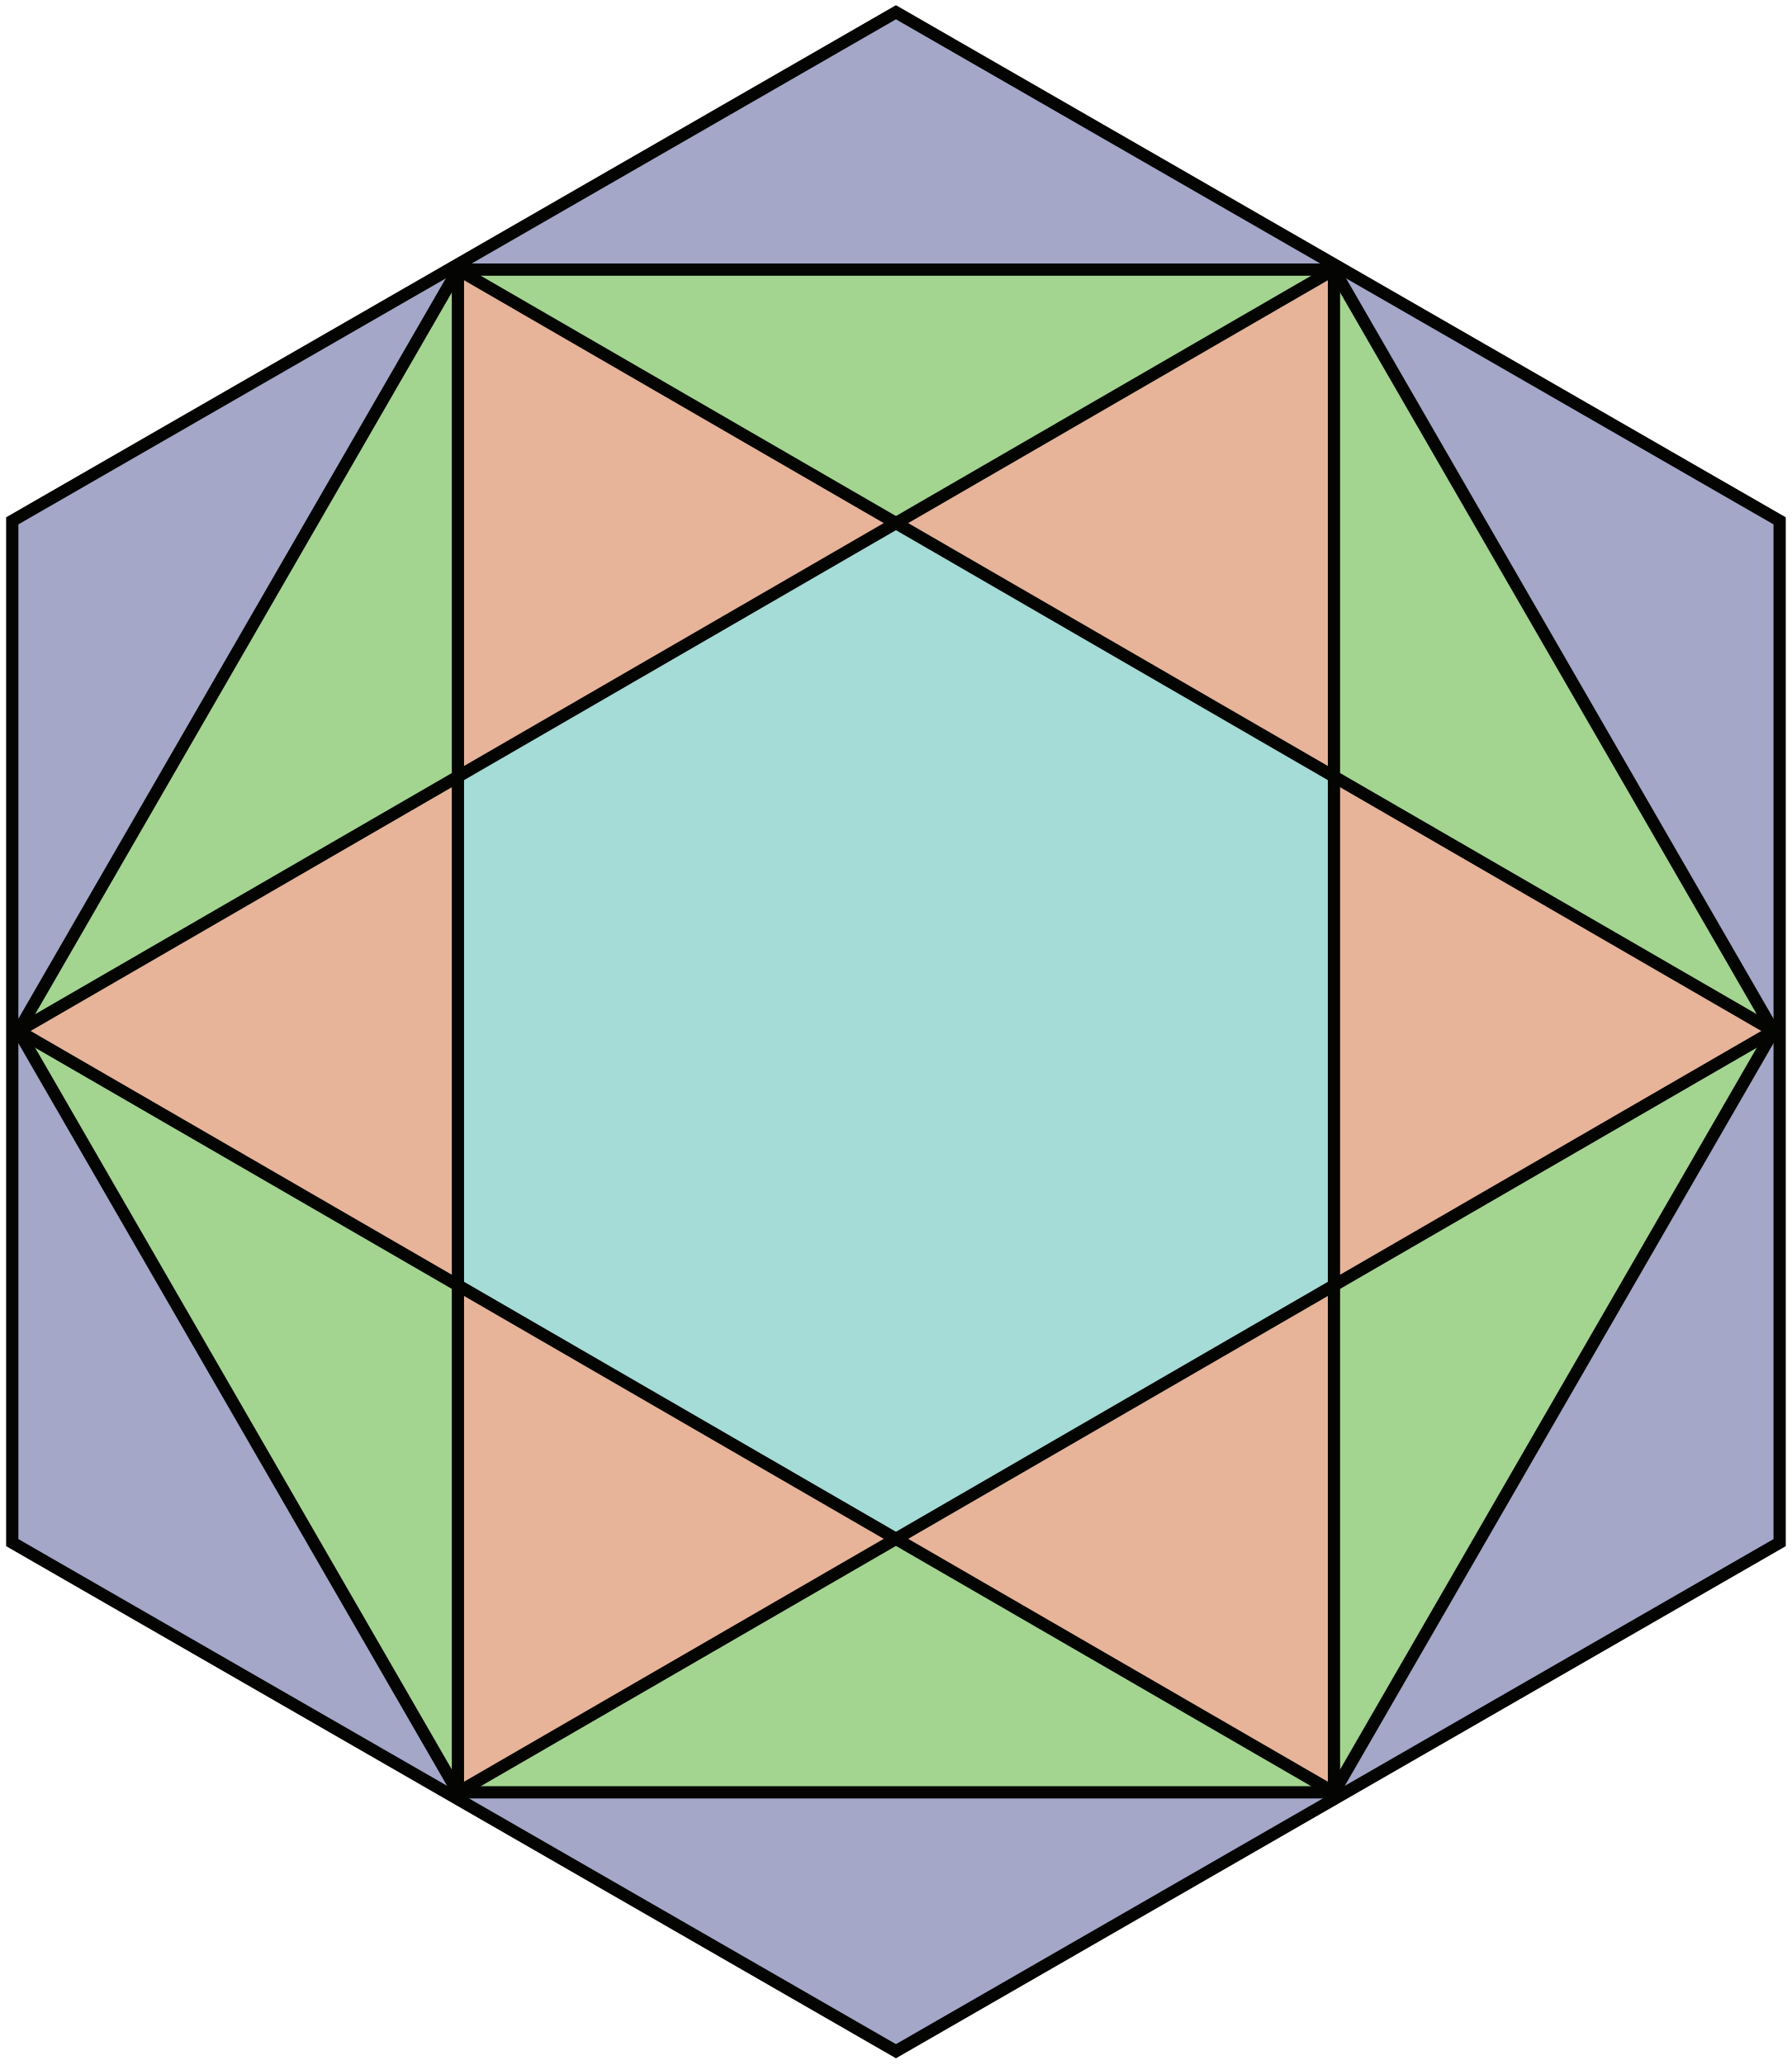
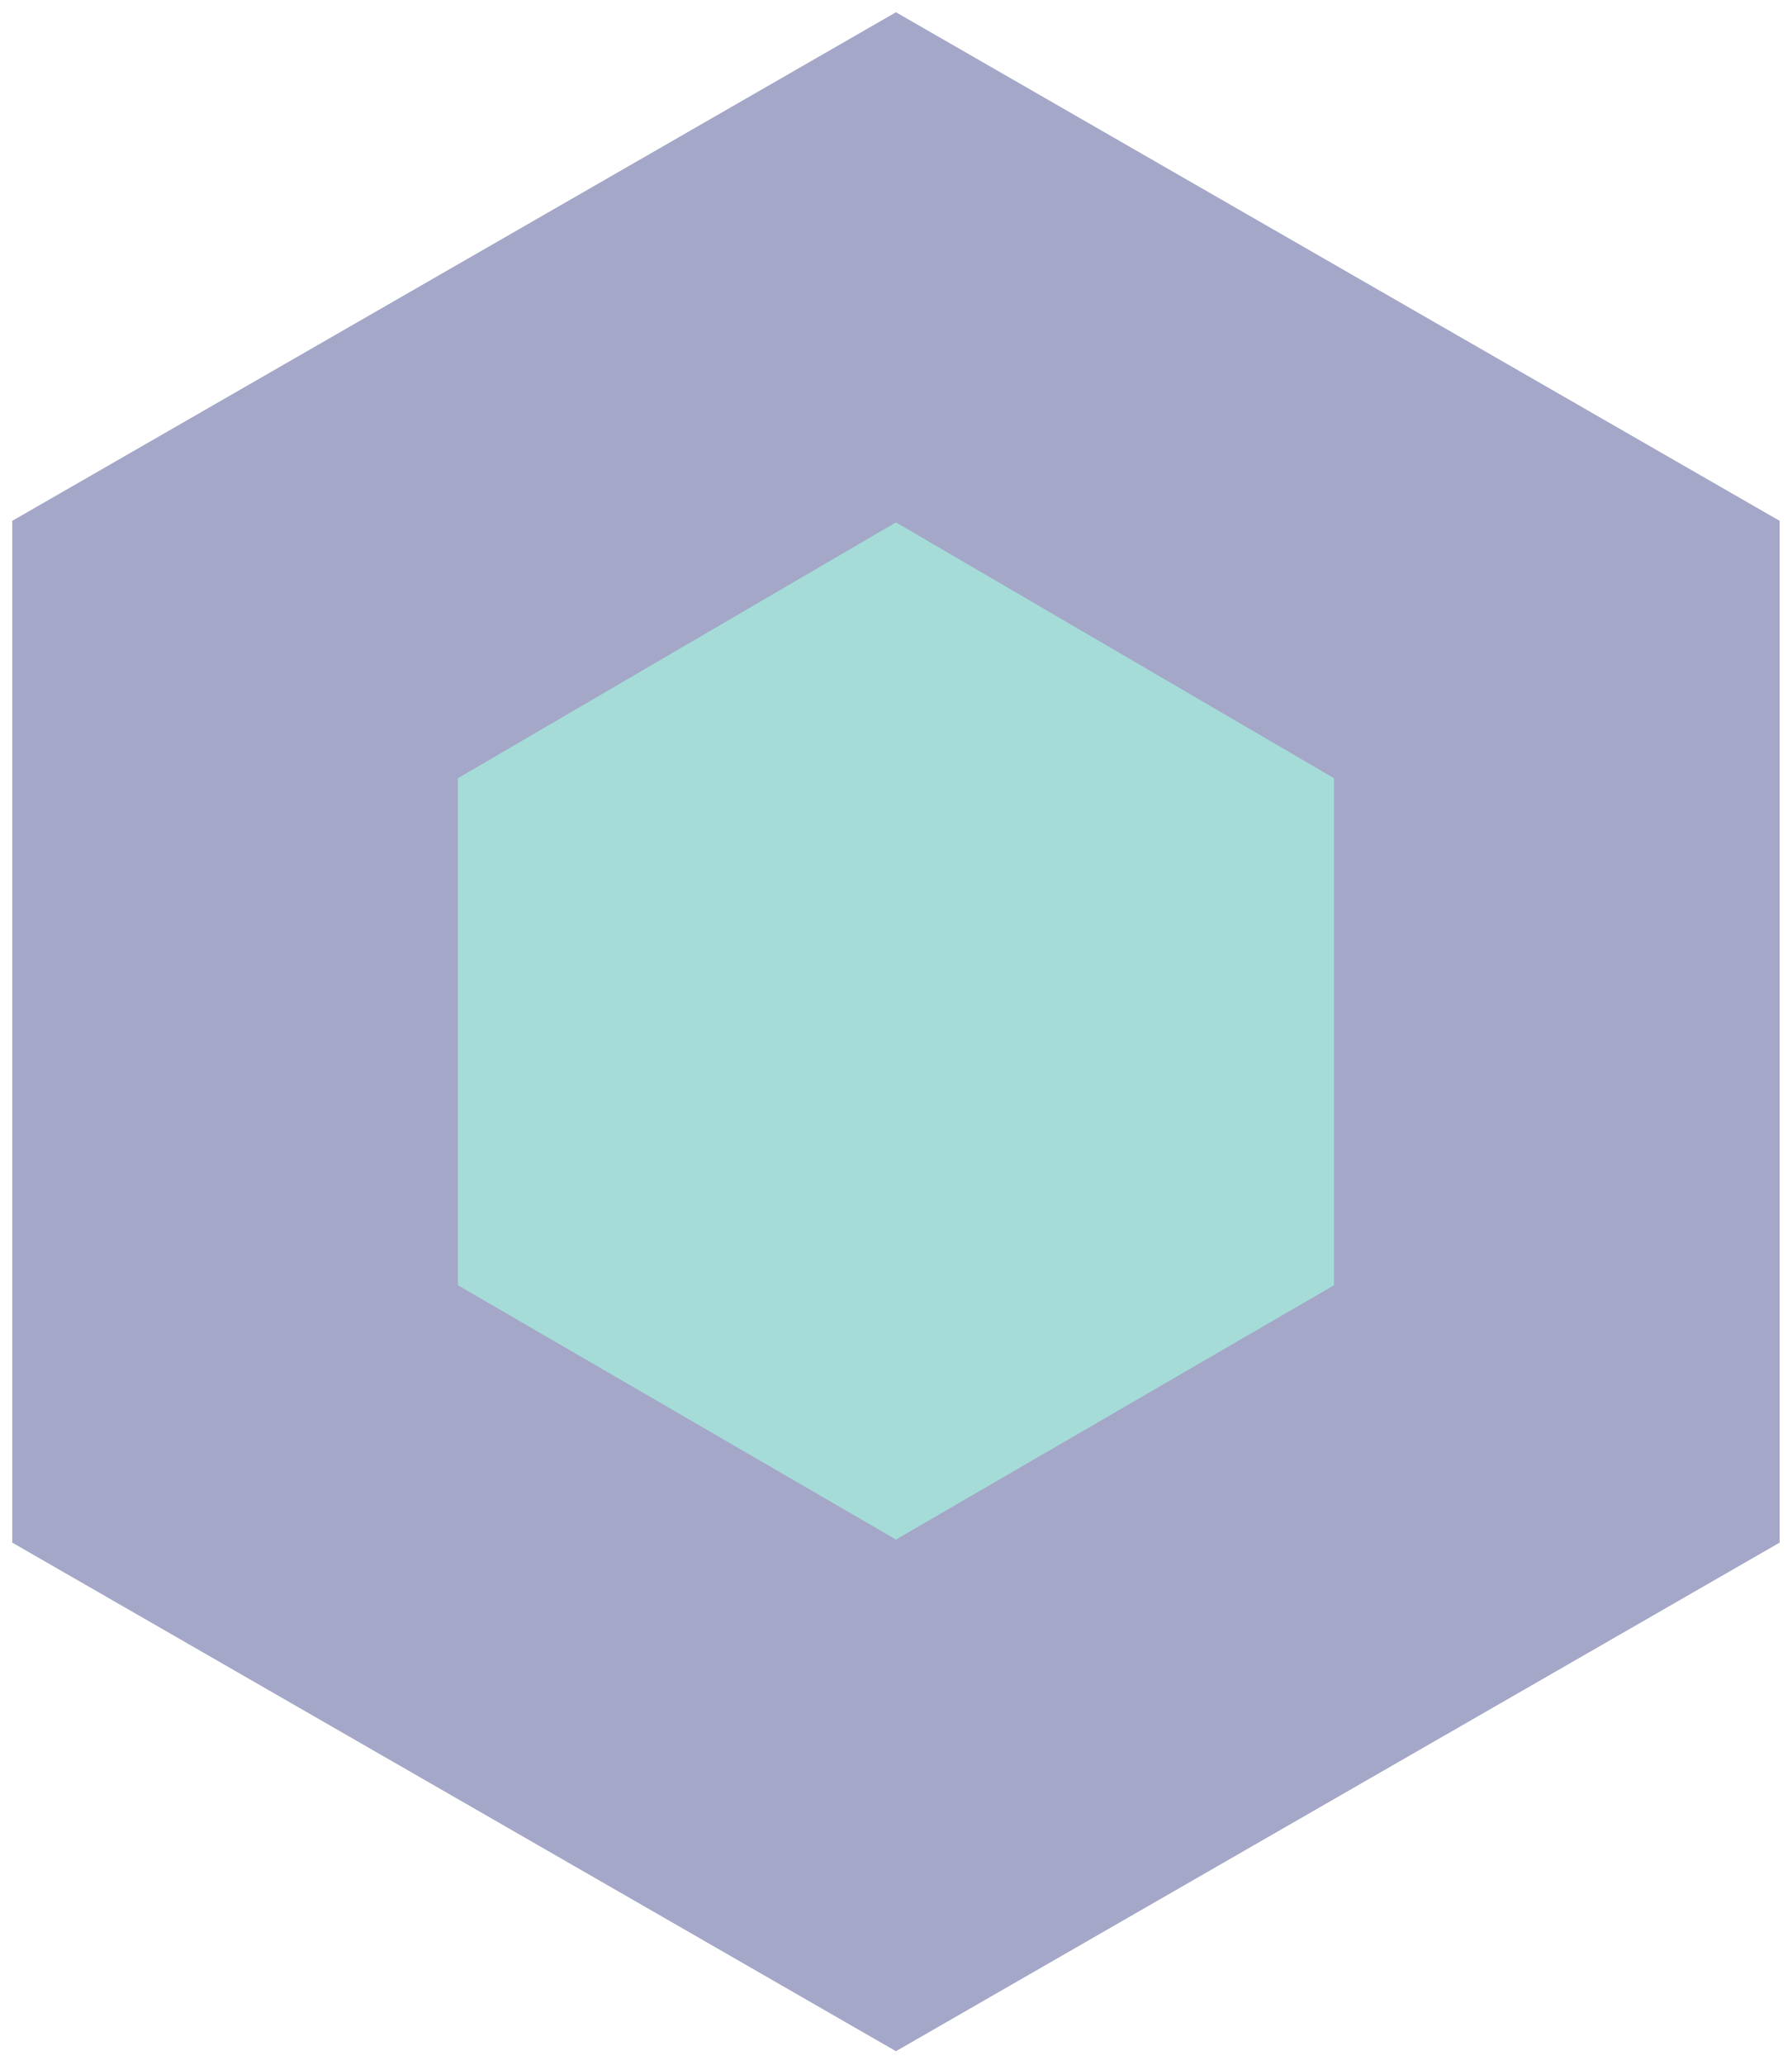
<svg xmlns="http://www.w3.org/2000/svg" viewBox="0 0 1170 1348" role="img" aria-labelledby="title desc">
  <defs>
    <style>
      .lavender { fill: #a4a7c8; }
-       .green { fill: #a4d590; }
-       .peach { fill: #e7b49a; }
+       .green { fill: #a4a7c8; }
+       .peach { fill: #a4a7c8; }
      .cyan { fill: #a5dcd8; }
-       .line {
-         fill: none;
-         stroke: #040503;
-         stroke-width: 8;
-         stroke-linecap: butt;
-         stroke-linejoin: miter;
-       }
    </style>
  </defs>
  <polygon class="lavender" points="585,8 1162,340 1162,1007 585,1339 8,1007 8,340" />
  <polygon class="green" points="299,176 871,176 585,341" />
  <polygon class="green" points="299,1170 871,1170 585,1005" />
  <polygon class="green" points="299,176 299,508 12,673" />
  <polygon class="green" points="299,1170 299,839 12,673" />
  <polygon class="green" points="871,176 1158,673 871,508" />
  <polygon class="green" points="871,1170 871,839 1158,673" />
  <polygon class="peach" points="299,176 585,341 299,508" />
  <polygon class="peach" points="871,176 871,508 585,341" />
  <polygon class="peach" points="12,673 299,508 299,839" />
  <polygon class="peach" points="1158,673 871,508 871,839" />
  <polygon class="peach" points="299,1170 299,839 585,1005" />
  <polygon class="peach" points="871,1170 585,1005 871,839" />
  <polygon class="cyan" points="585,341 871,508 871,839 585,1005 299,839 299,508" />
-   <path class="line" d="M585 8 1162 340 1162 1007 585 1339 8 1007 8 340Z" />
-   <path class="line" d="M299 176H871V1170H299Z" />
-   <path class="line" d="M299 176 12 673 299 1170" />
-   <path class="line" d="M871 176 1158 673 871 1170" />
-   <path class="line" d="M299 176 1158 673" />
-   <path class="line" d="M871 176 12 673" />
-   <path class="line" d="M299 1170 1158 673" />
-   <path class="line" d="M871 1170 12 673" />
</svg>
